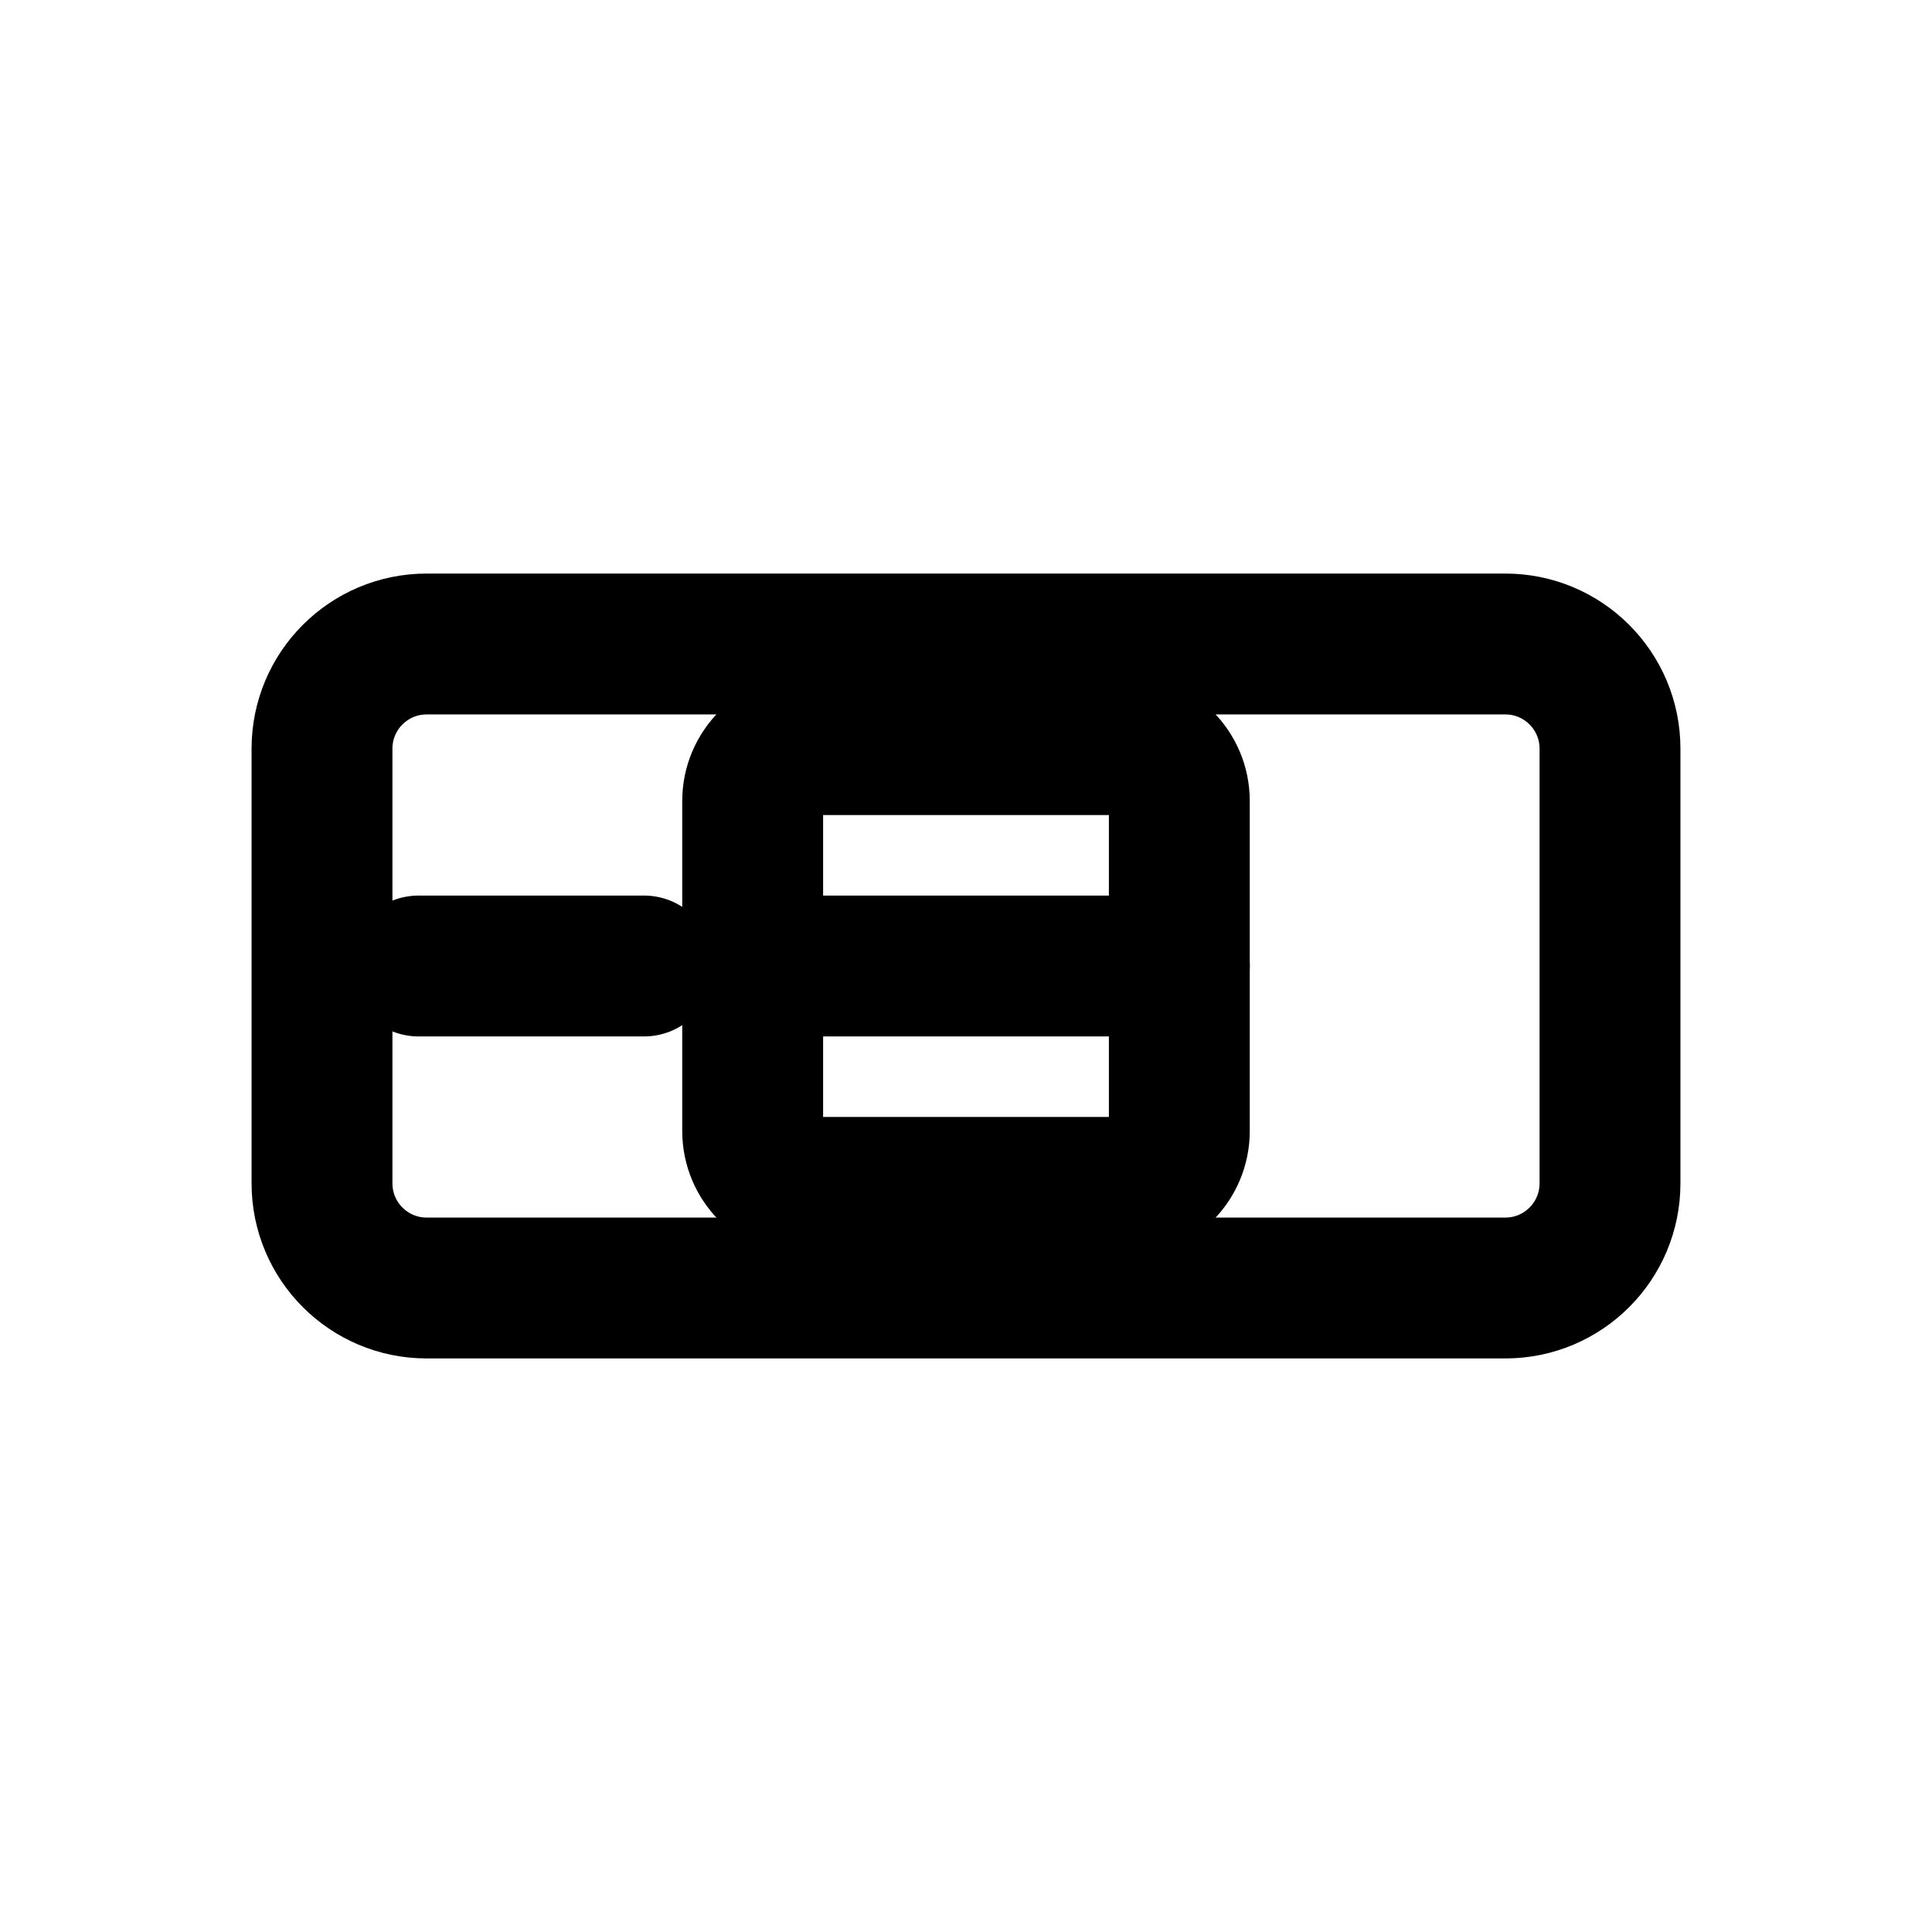
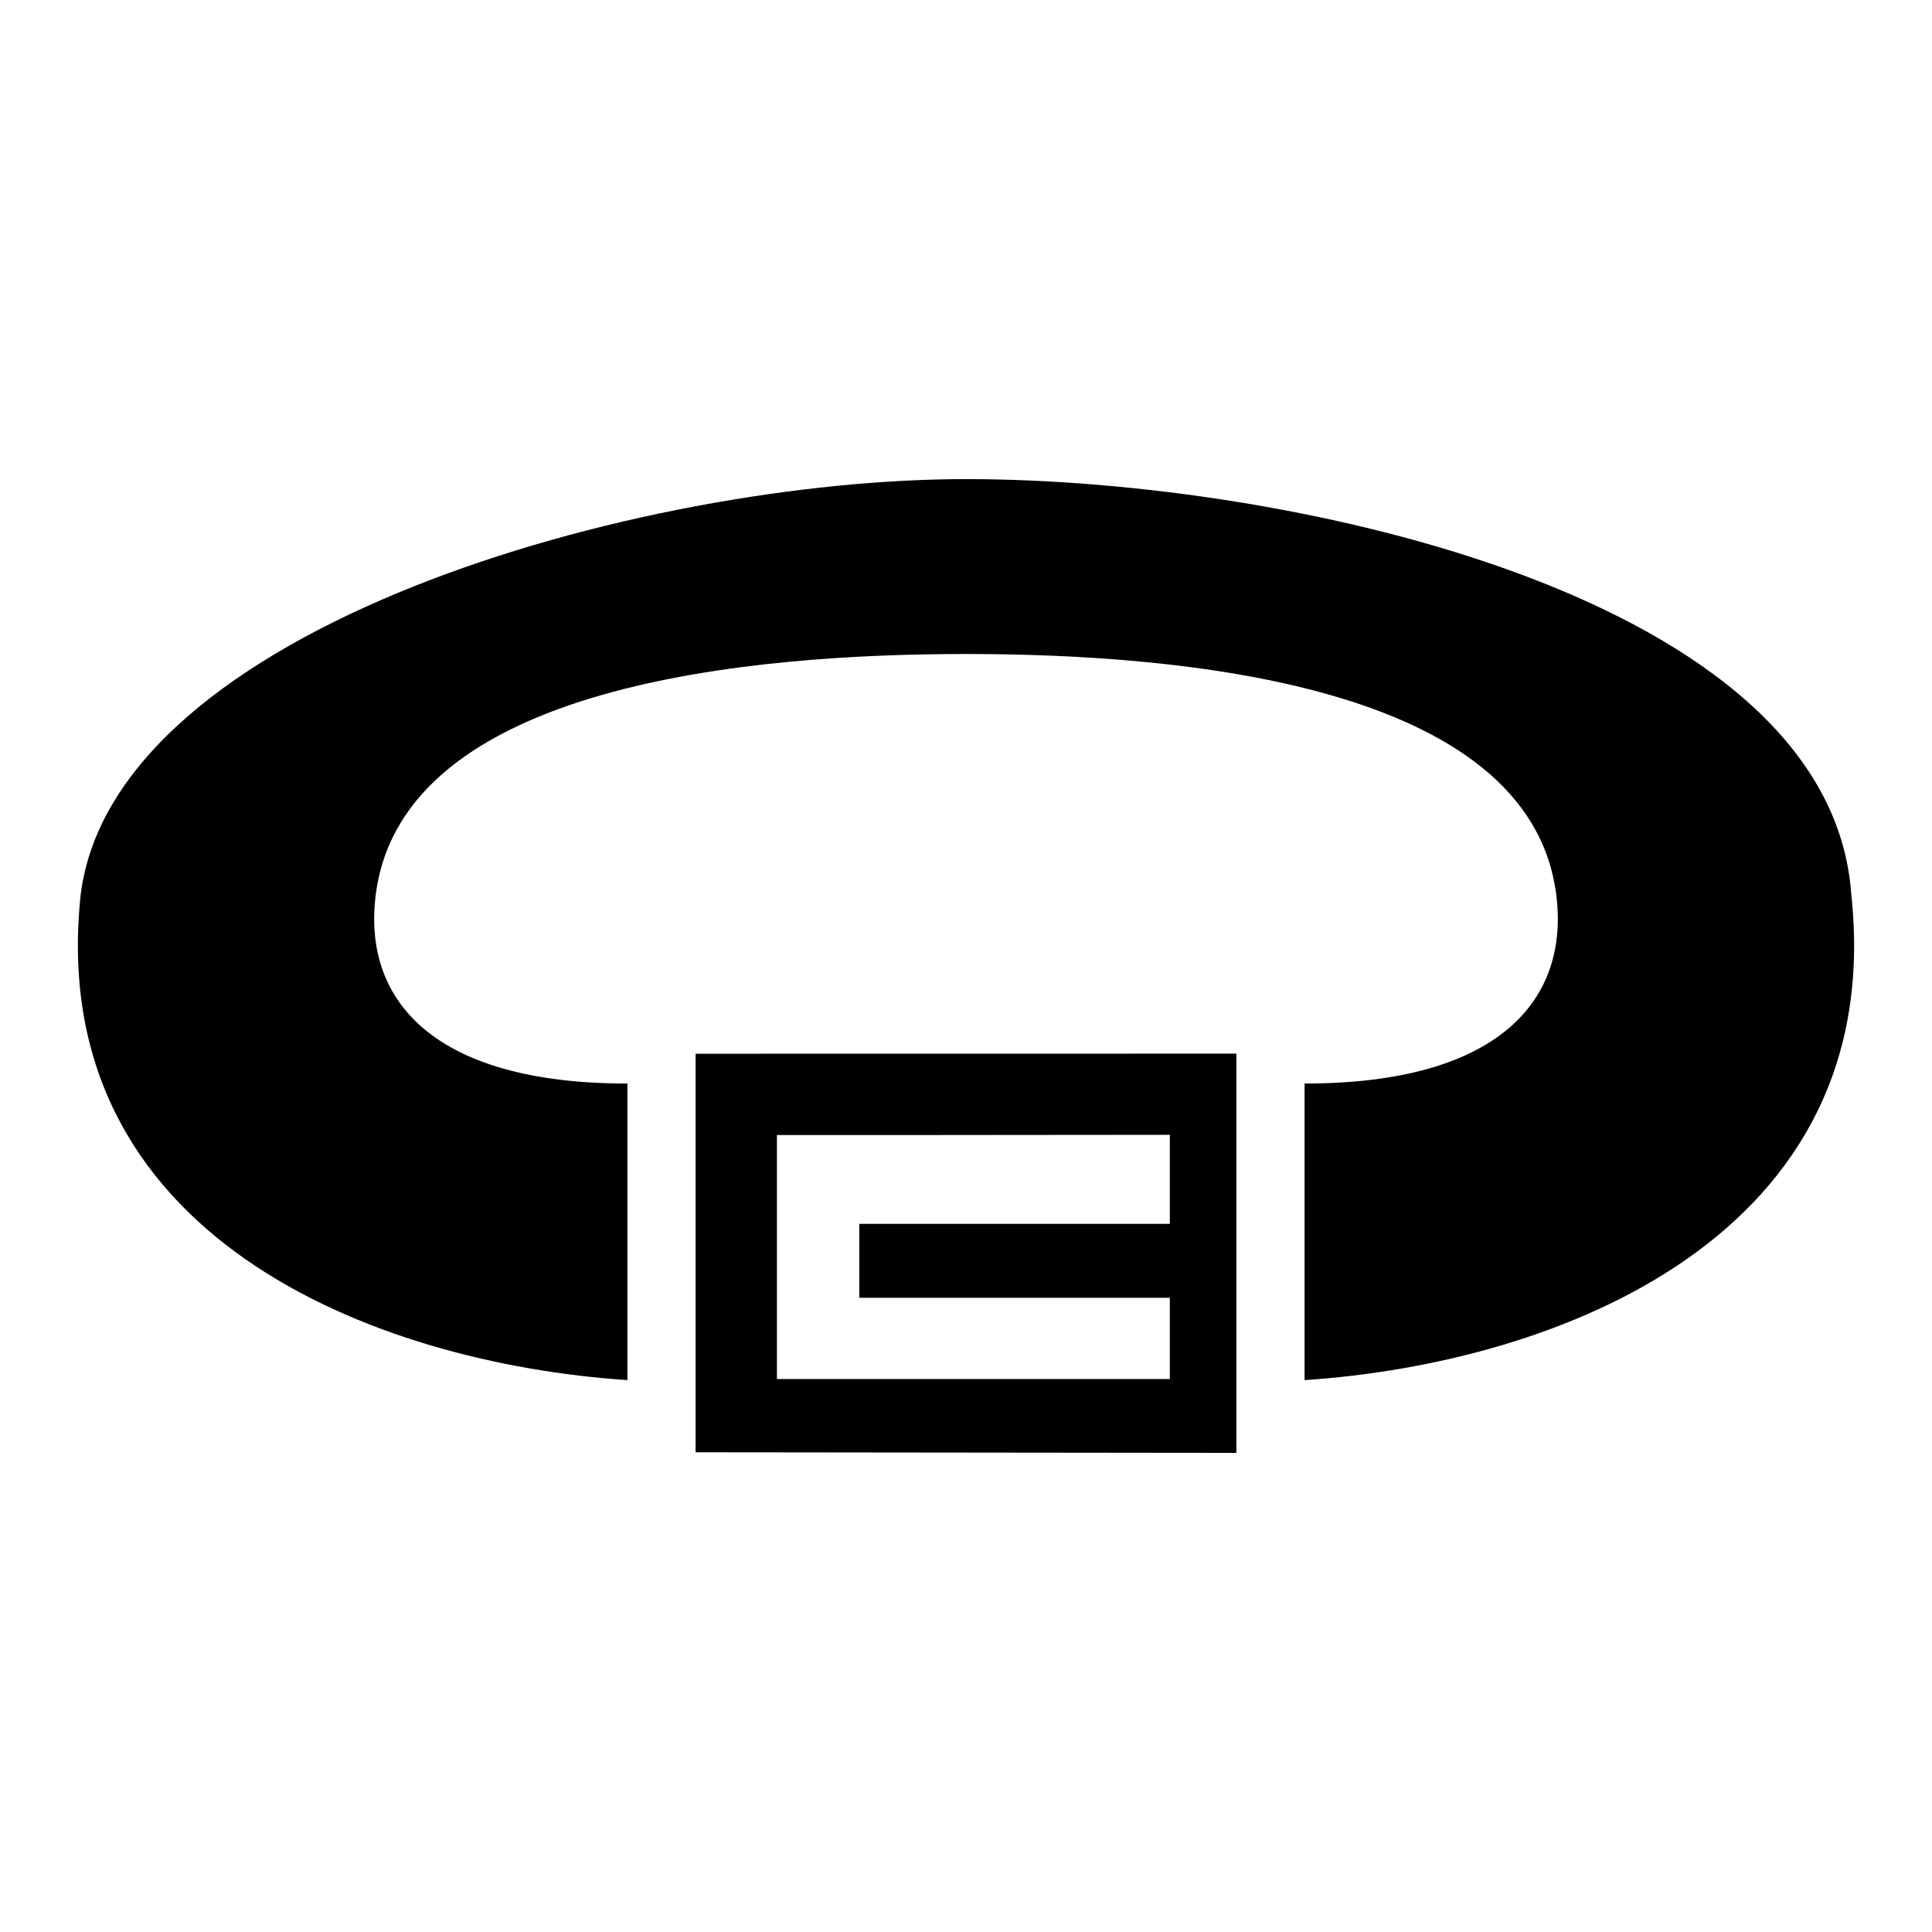
- <svg xmlns="http://www.w3.org/2000/svg" width="24" height="24" viewBox="0 0 24 24" fill="none">
-   <rect x="4" y="8" width="16" height="8" rx="1.3" stroke="currentColor" stroke-width="1.75" />
-   <rect x="9.35" y="9.25" width="5.3" height="5.5" rx="0.7" stroke="currentColor" stroke-width="1.75" />
-   <path d="M9.35 12h5.3" stroke="currentColor" stroke-width="1.75" stroke-linecap="round" stroke-linejoin="round" />
-   <path d="M5.2 12h2.8" stroke="currentColor" stroke-width="1.75" stroke-linecap="round" stroke-linejoin="round" />
+ <svg xmlns="http://www.w3.org/2000/svg" viewBox="0 0 512 512">
+   <path fill="currentColor" d="M256 126.97c-86.364 0-225.564 39.103-234.6 109.96-9.828 90.817 77.986 124.365 144.875 128.814v-78.592c-52.133 0-70.272-22.63-66.675-50.222 7.275-55.81 100.12-63.614 156.4-63.614s149.125 7.805 156.4 63.614c3.597 27.59-14.542 50.222-66.675 50.222v78.592c66.89-4.45 154.703-37.997 144.875-128.814-5.604-78.746-148.236-109.96-234.6-109.96zm71.656 152.257l-143.312.02V384.87l143.312.157V279.226zm-17.642 21.507v23.606h-82.29v19.592h82.29v21.523h-104.12V300.8h32.33l71.79-.066z" />
</svg>
